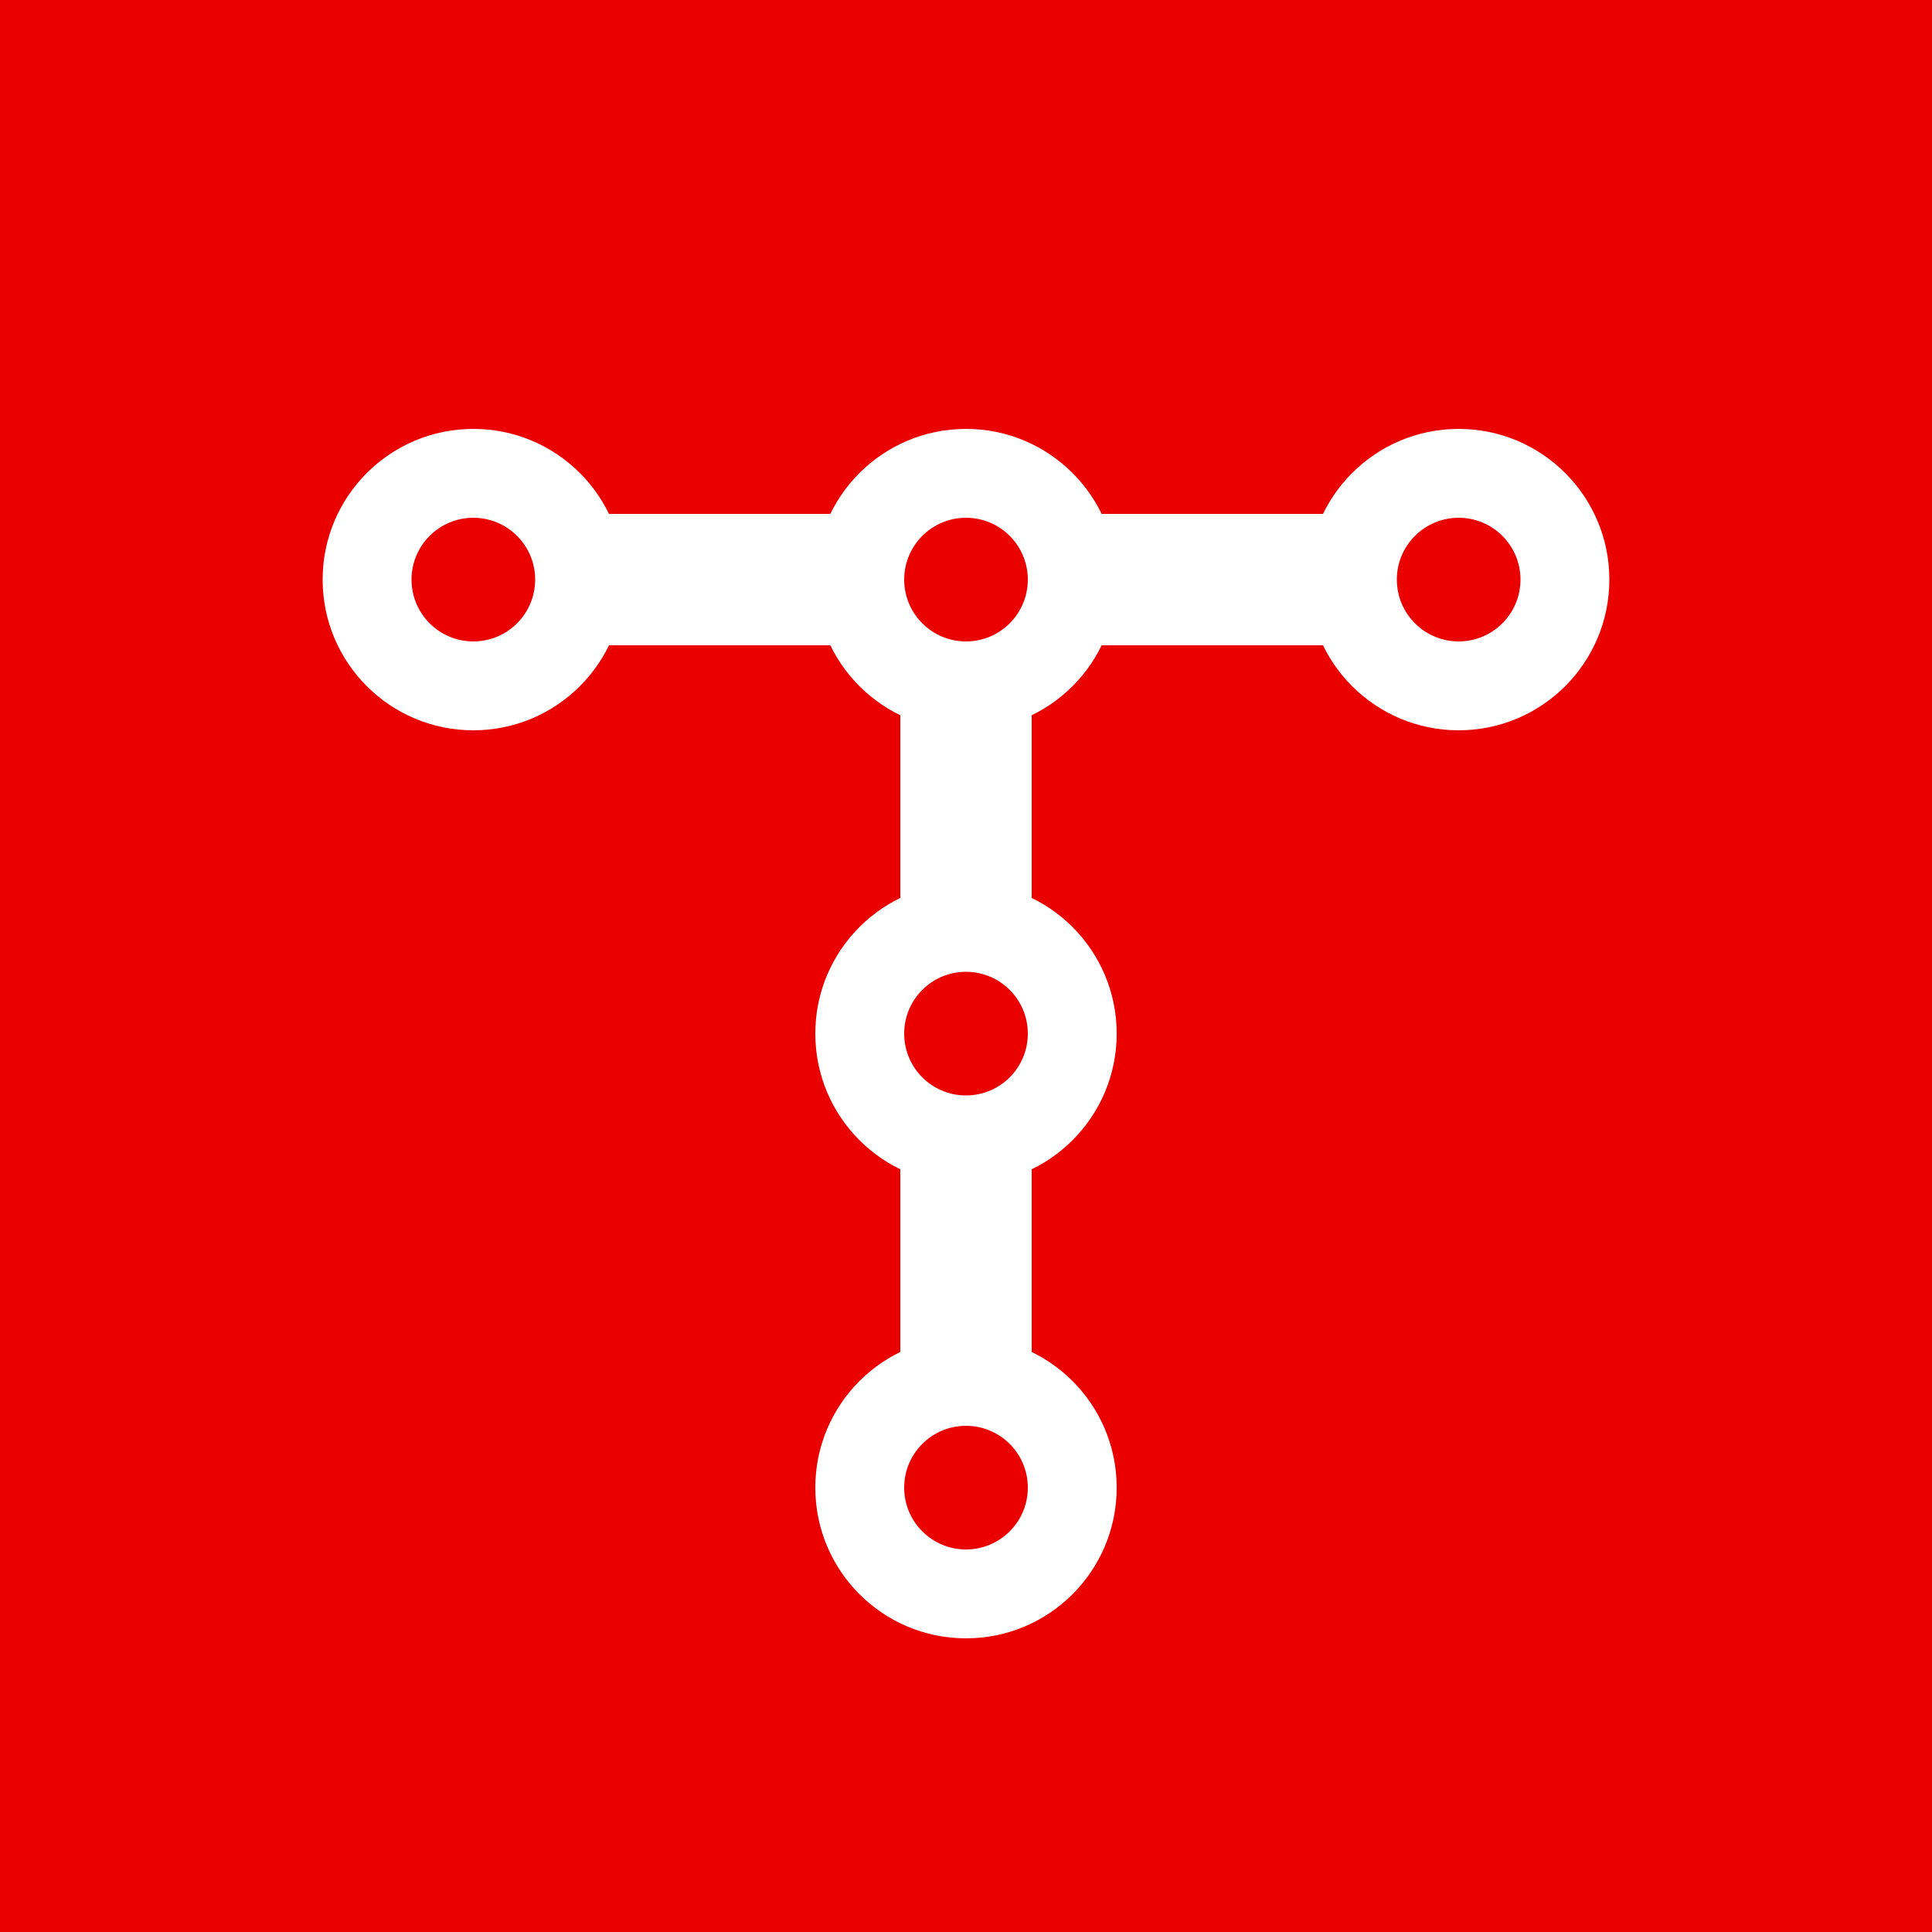
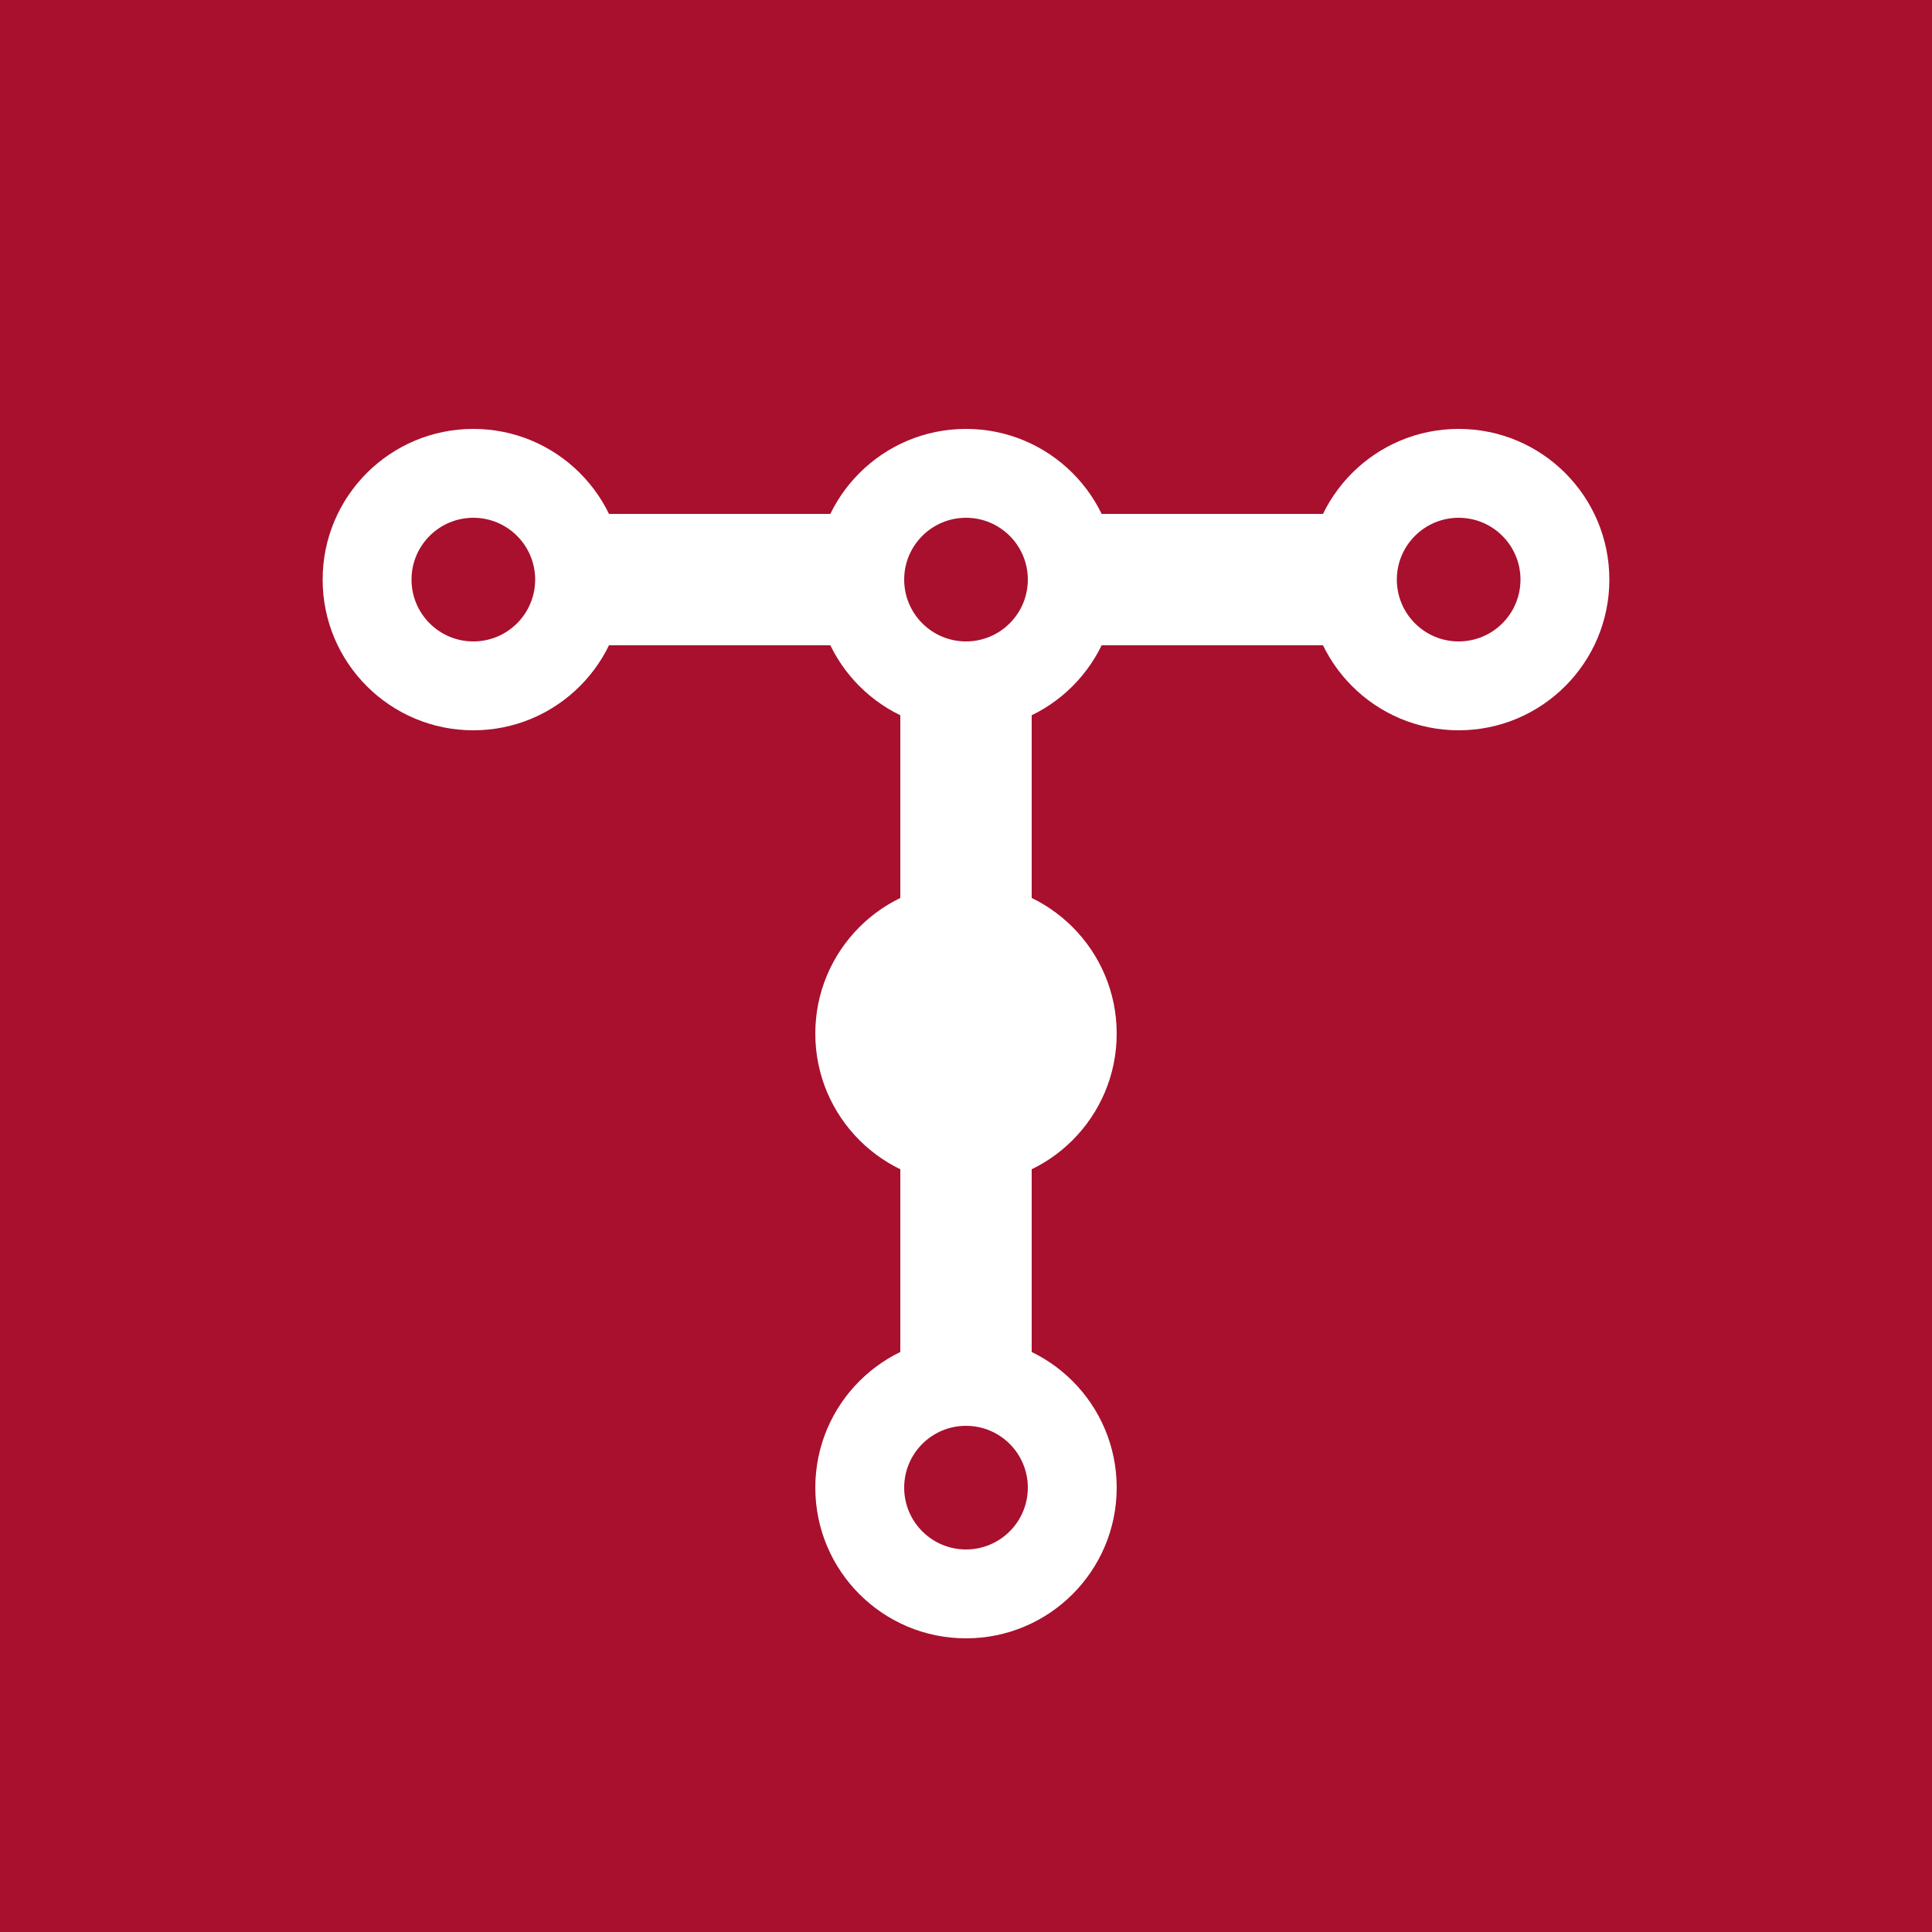
<svg xmlns="http://www.w3.org/2000/svg" viewBox="0 0 100 100">
-   <rect width="100" height="100" fill="#eb0000" />
+   <rect width="100" height="100" fill="#a8102e" />
  <g>
    <g fill="#fff">
      <rect x="24.5" y="26.6" width="51.0" height="6.8" />
      <rect x="46.6" y="30" width="6.8" height="47" />
      <circle cx="24.5" cy="30" r="7.8" />
      <circle cx="50" cy="30" r="7.8" />
      <circle cx="75.5" cy="30" r="7.8" />
      <circle cx="50" cy="53.5" r="7.8" />
      <circle cx="50" cy="77" r="7.8" />
    </g>
-     <g fill="#eb0000">
+     <g fill="#a8102e">
      <circle cx="24.5" cy="30" r="3.2" />
      <circle cx="50" cy="30" r="3.2" />
      <circle cx="75.5" cy="30" r="3.2" />
-       <circle cx="50" cy="53.5" r="3.2" />
      <circle cx="50" cy="77" r="3.2" />
    </g>
  </g>
</svg>
